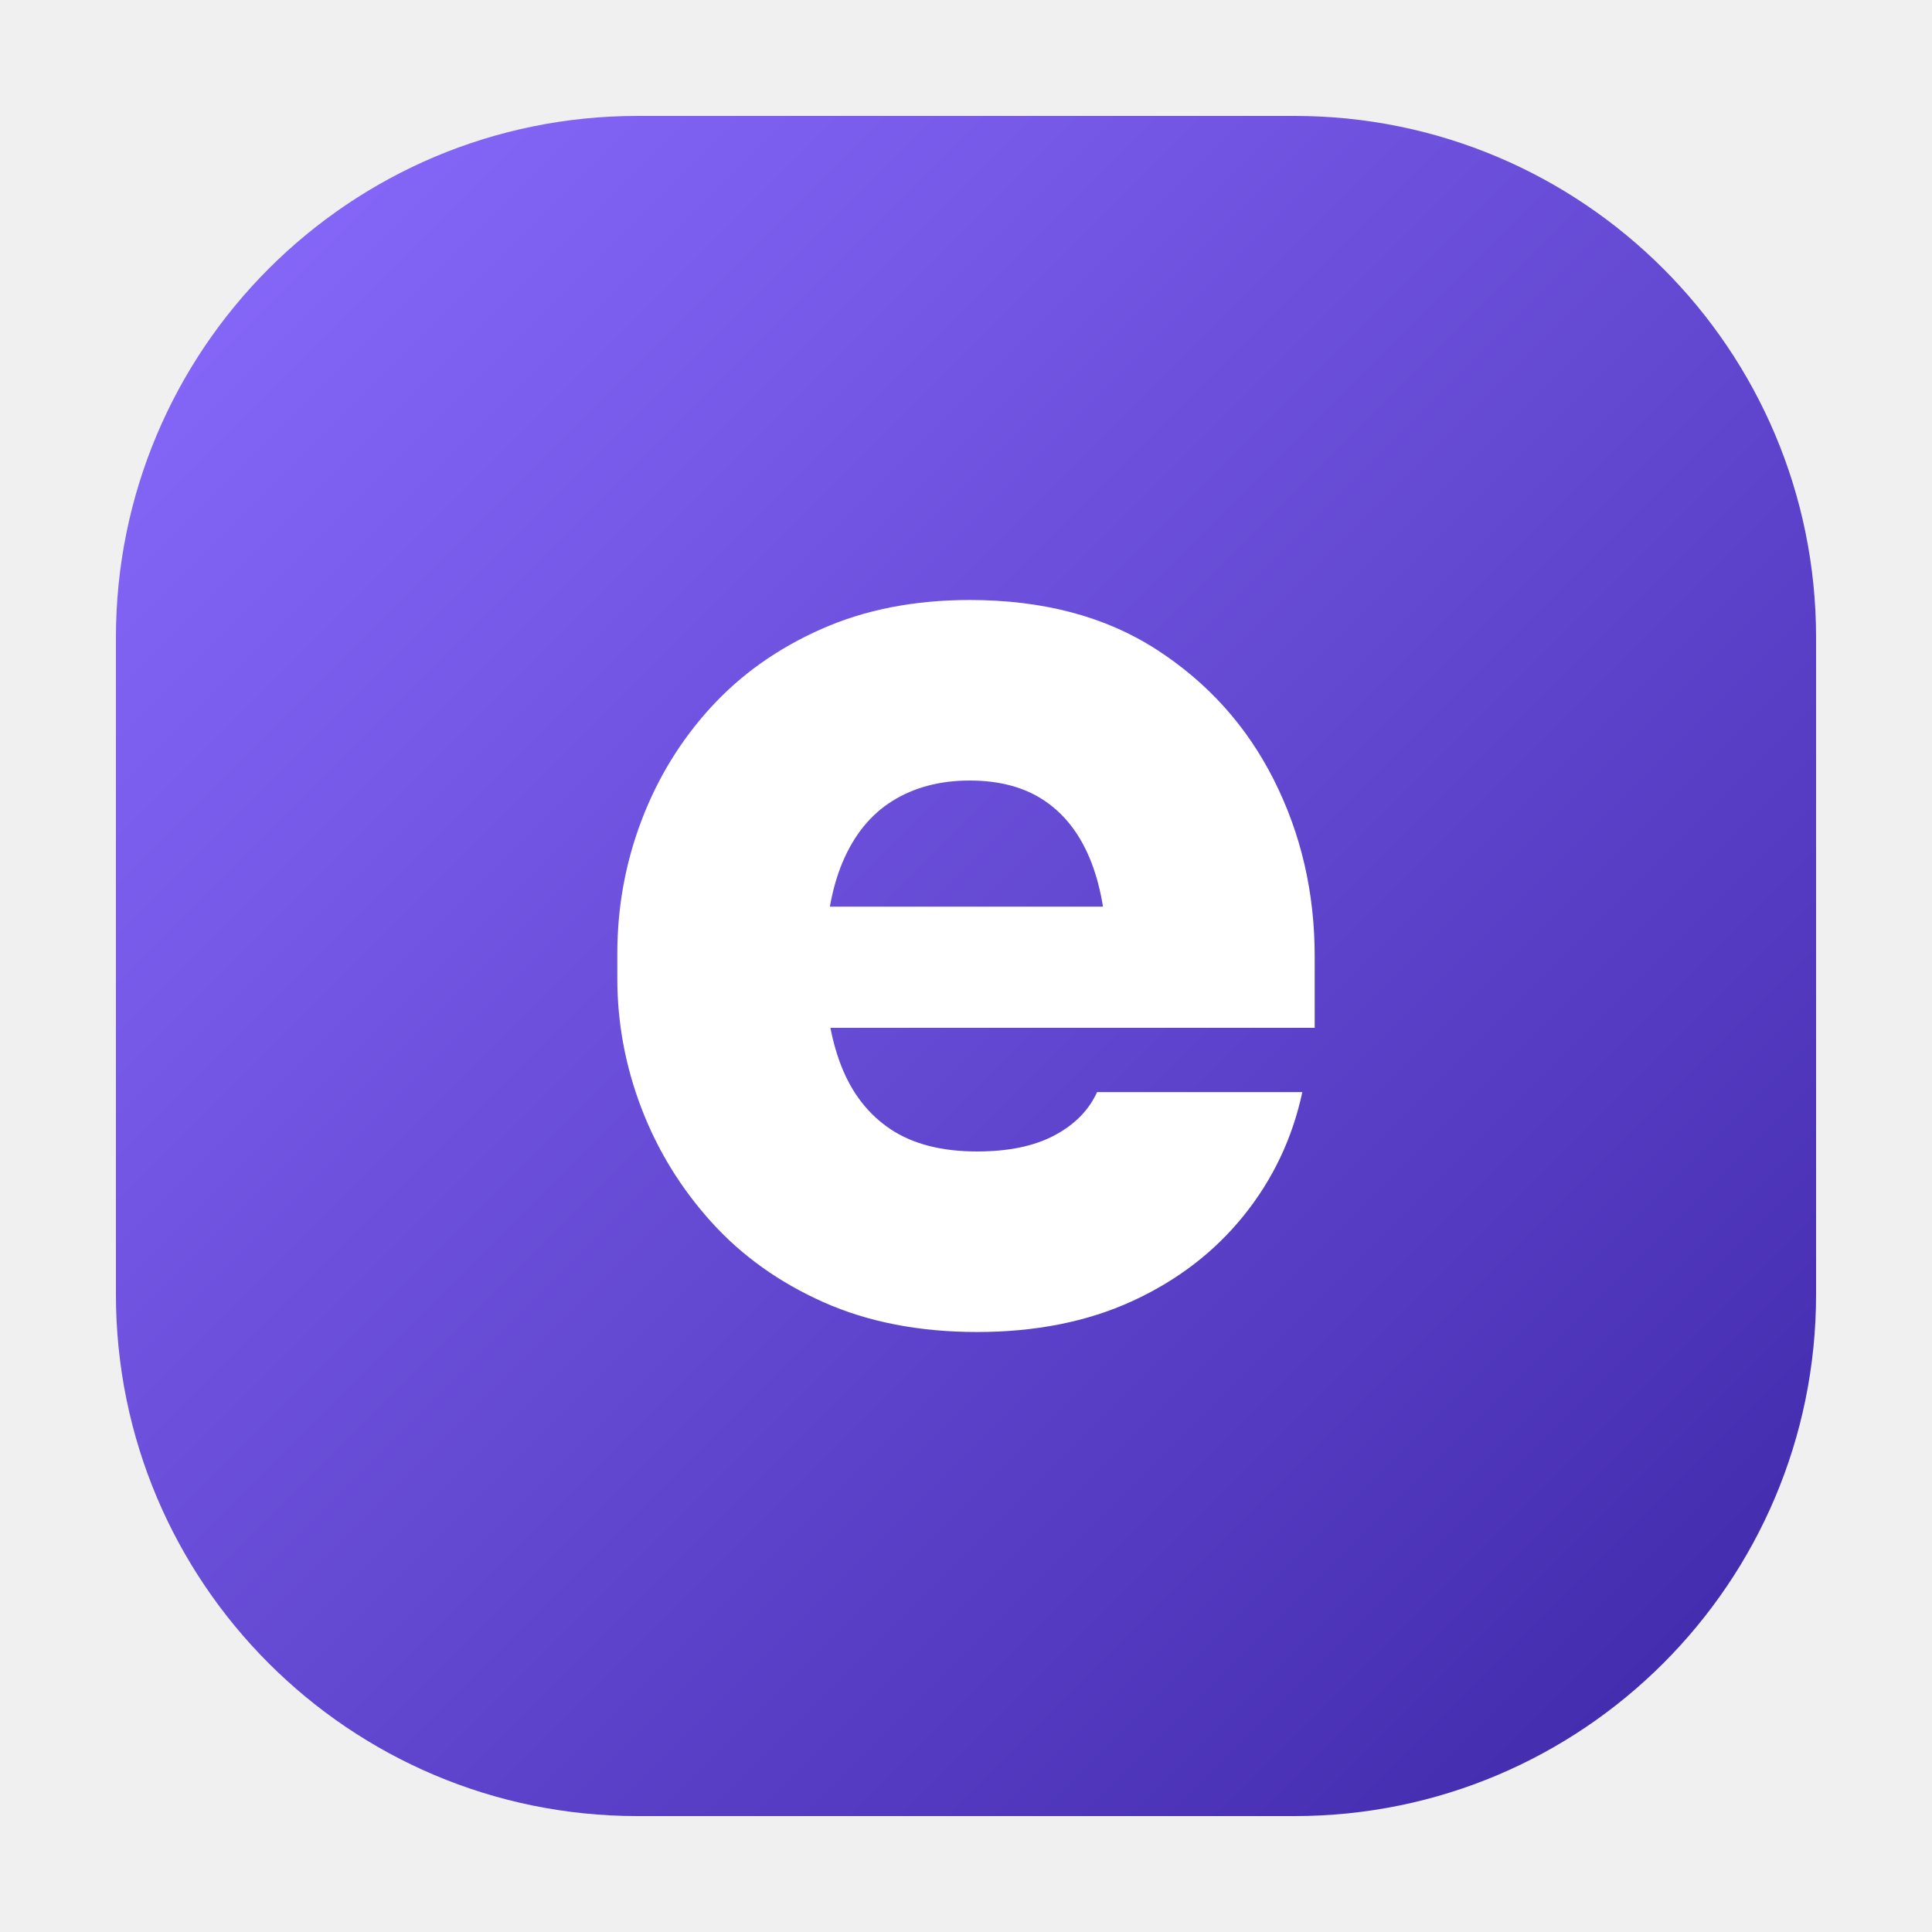
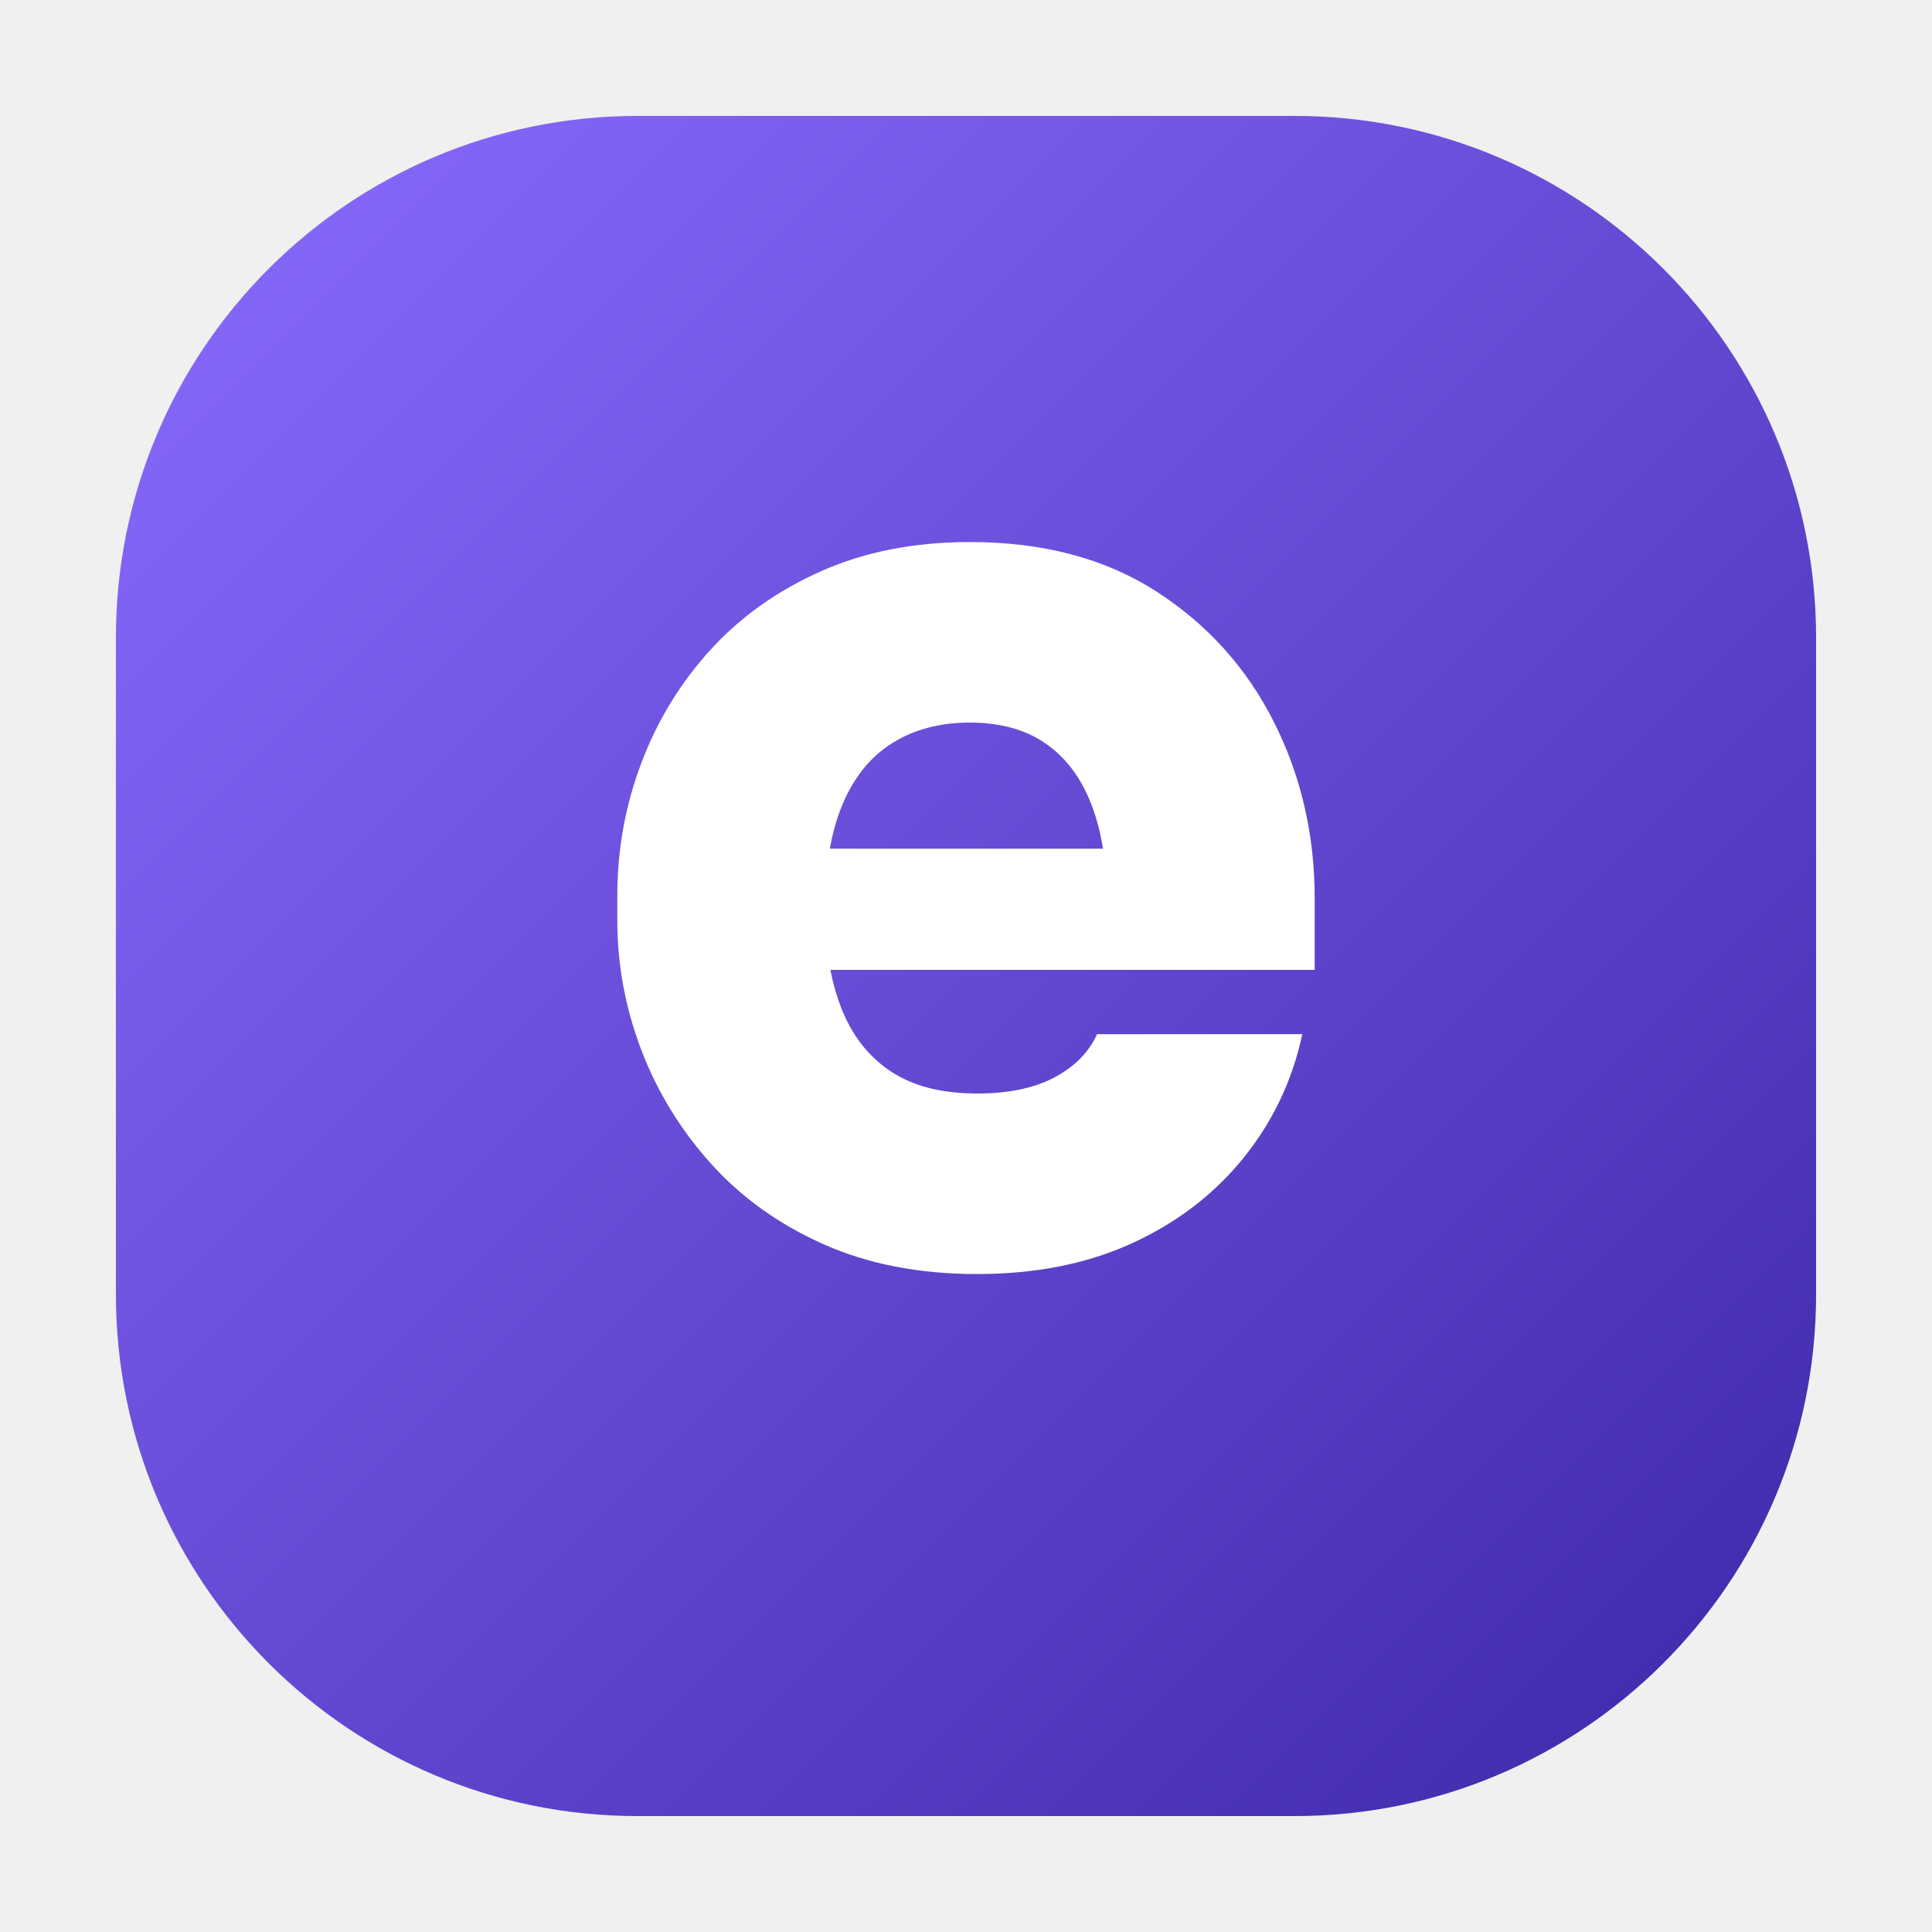
<svg xmlns="http://www.w3.org/2000/svg" width="100" height="100" viewBox="0 0 100 100" fill="none" role="img" aria-label="ECUBOX">
  <defs>
    <linearGradient id="ecbMarkLight" x1="0" y1="0" x2="1" y2="1">
      <stop offset="0" stop-color="#8B6CFF" />
      <stop offset="1" stop-color="#3E27A8" />
    </linearGradient>
  </defs>
  <rect x="6" y="6" width="88" height="88" rx="27" fill="url(#ecbMarkLight)" />
-   <path d="M20.8 1.28Q16.32 1.28 12.864 -0.256Q9.408 -1.792 7.04 -4.416Q4.672 -7.04 3.424 -10.304Q2.176 -13.568 2.176 -17.024V-18.304Q2.176 -21.888 3.424 -25.184Q4.672 -28.48 7.008 -31.04Q9.344 -33.6 12.736 -35.104Q16.128 -36.608 20.416 -36.608Q26.112 -36.608 30.08 -34.048Q34.048 -31.488 36.16 -27.296Q38.272 -23.104 38.272 -18.176V-14.464H7.04V-20.736H31.552L27.52 -17.92Q27.52 -20.928 26.72 -23.008Q25.92 -25.088 24.352 -26.176Q22.784 -27.264 20.416 -27.264Q18.112 -27.264 16.416 -26.208Q14.72 -25.152 13.824 -23.008Q12.928 -20.864 12.928 -17.6Q12.928 -14.656 13.76 -12.512Q14.592 -10.368 16.32 -9.216Q18.048 -8.064 20.8 -8.064Q23.232 -8.064 24.8 -8.896Q26.368 -9.728 27.008 -11.136H37.632Q36.864 -7.552 34.592 -4.736Q32.32 -1.92 28.832 -0.32Q25.344 1.28 20.8 1.28Z" fill="#FFFFFF" transform="translate(29.776 67.664)" />
+   <path d="M20.8 1.28Q16.32 1.28 12.864 -0.256Q9.408 -1.792 7.04 -4.416Q4.672 -7.04 3.424 -10.304Q2.176 -13.568 2.176 -17.024V-18.304Q2.176 -21.888 3.424 -25.184Q4.672 -28.48 7.008 -31.04Q9.344 -33.6 12.736 -35.104Q16.128 -36.608 20.416 -36.608Q26.112 -36.608 30.08 -34.048Q34.048 -31.488 36.16 -27.296Q38.272 -23.104 38.272 -18.176V-14.464H7.04V-20.736H31.552L27.52 -17.92Q27.52 -20.928 26.72 -23.008Q25.92 -25.088 24.352 -26.176Q22.784 -27.264 20.416 -27.264Q18.112 -27.264 16.416 -26.208Q14.72 -25.152 13.824 -23.008Q12.928 -20.864 12.928 -17.6Q12.928 -14.656 13.76 -12.512Q14.592 -10.368 16.32 -9.216Q18.048 -8.064 20.8 -8.064Q23.232 -8.064 24.8 -8.896Q26.368 -9.728 27.008 -11.136H37.632Q36.864 -7.552 34.592 -4.736Q32.32 -1.92 28.832 -0.32Q25.344 1.28 20.8 1.28Z" fill="#FFFFFF" transform="translate(29.776 64.664)" />
</svg>
